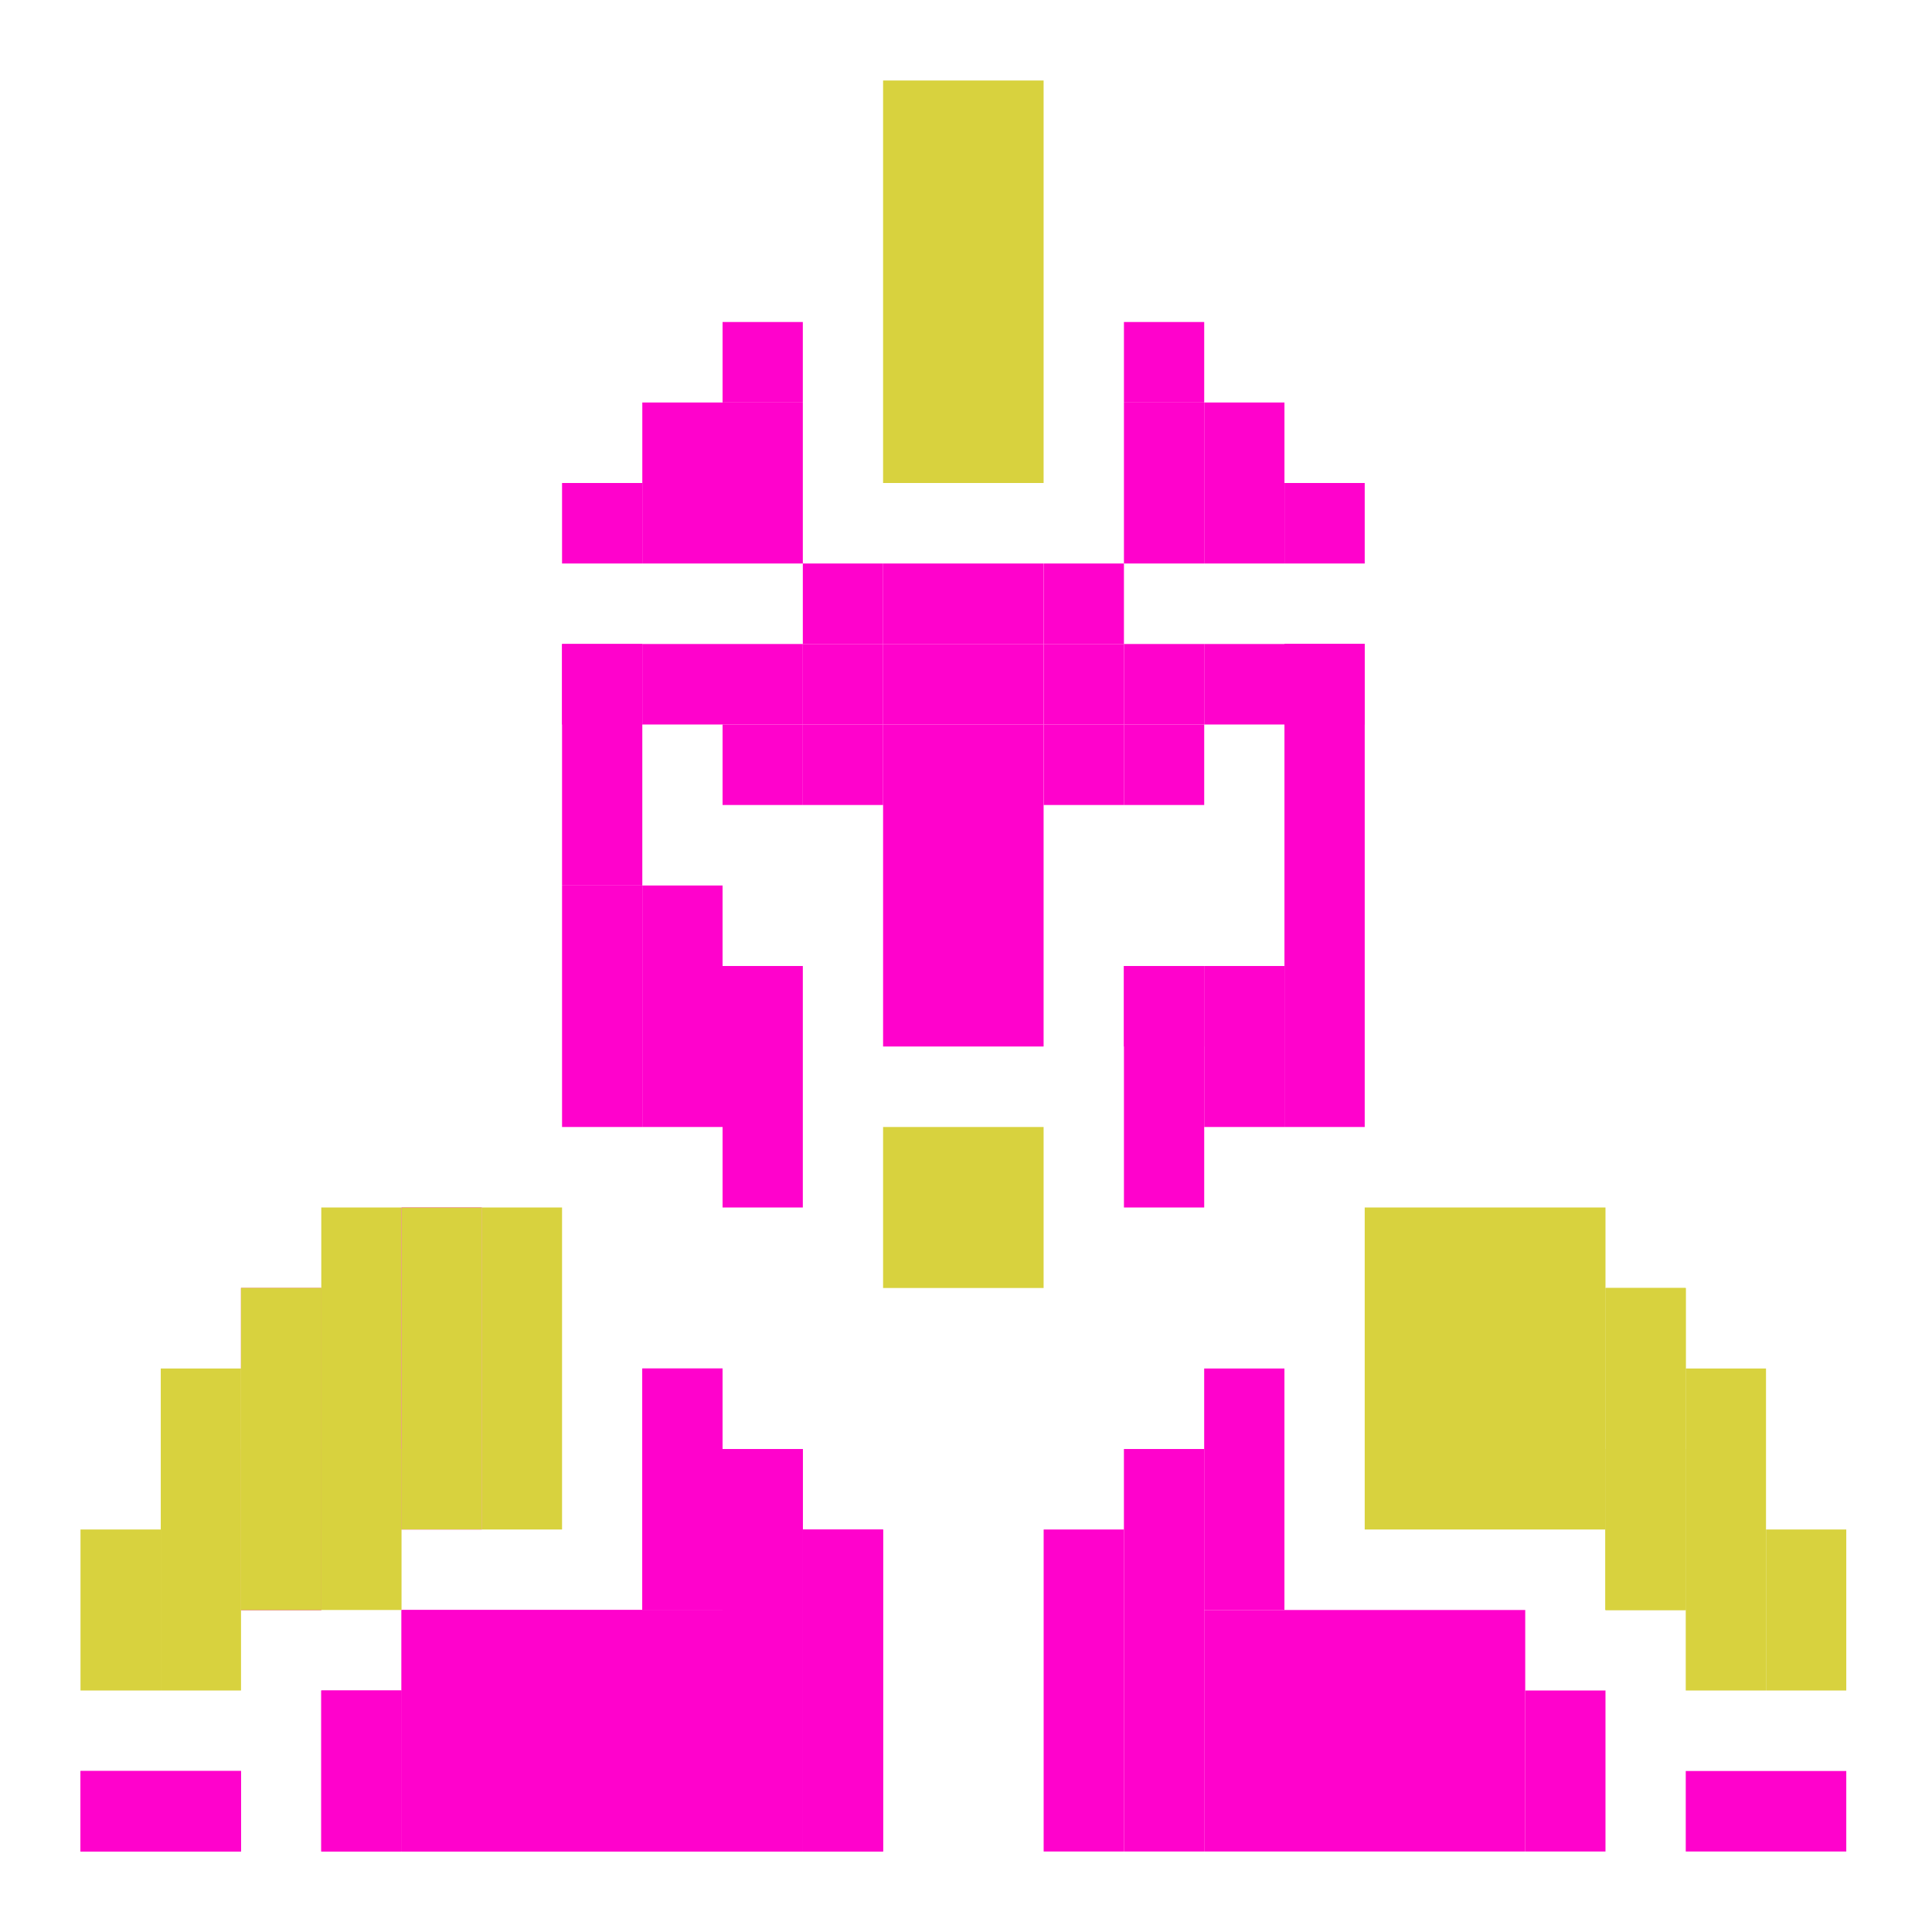
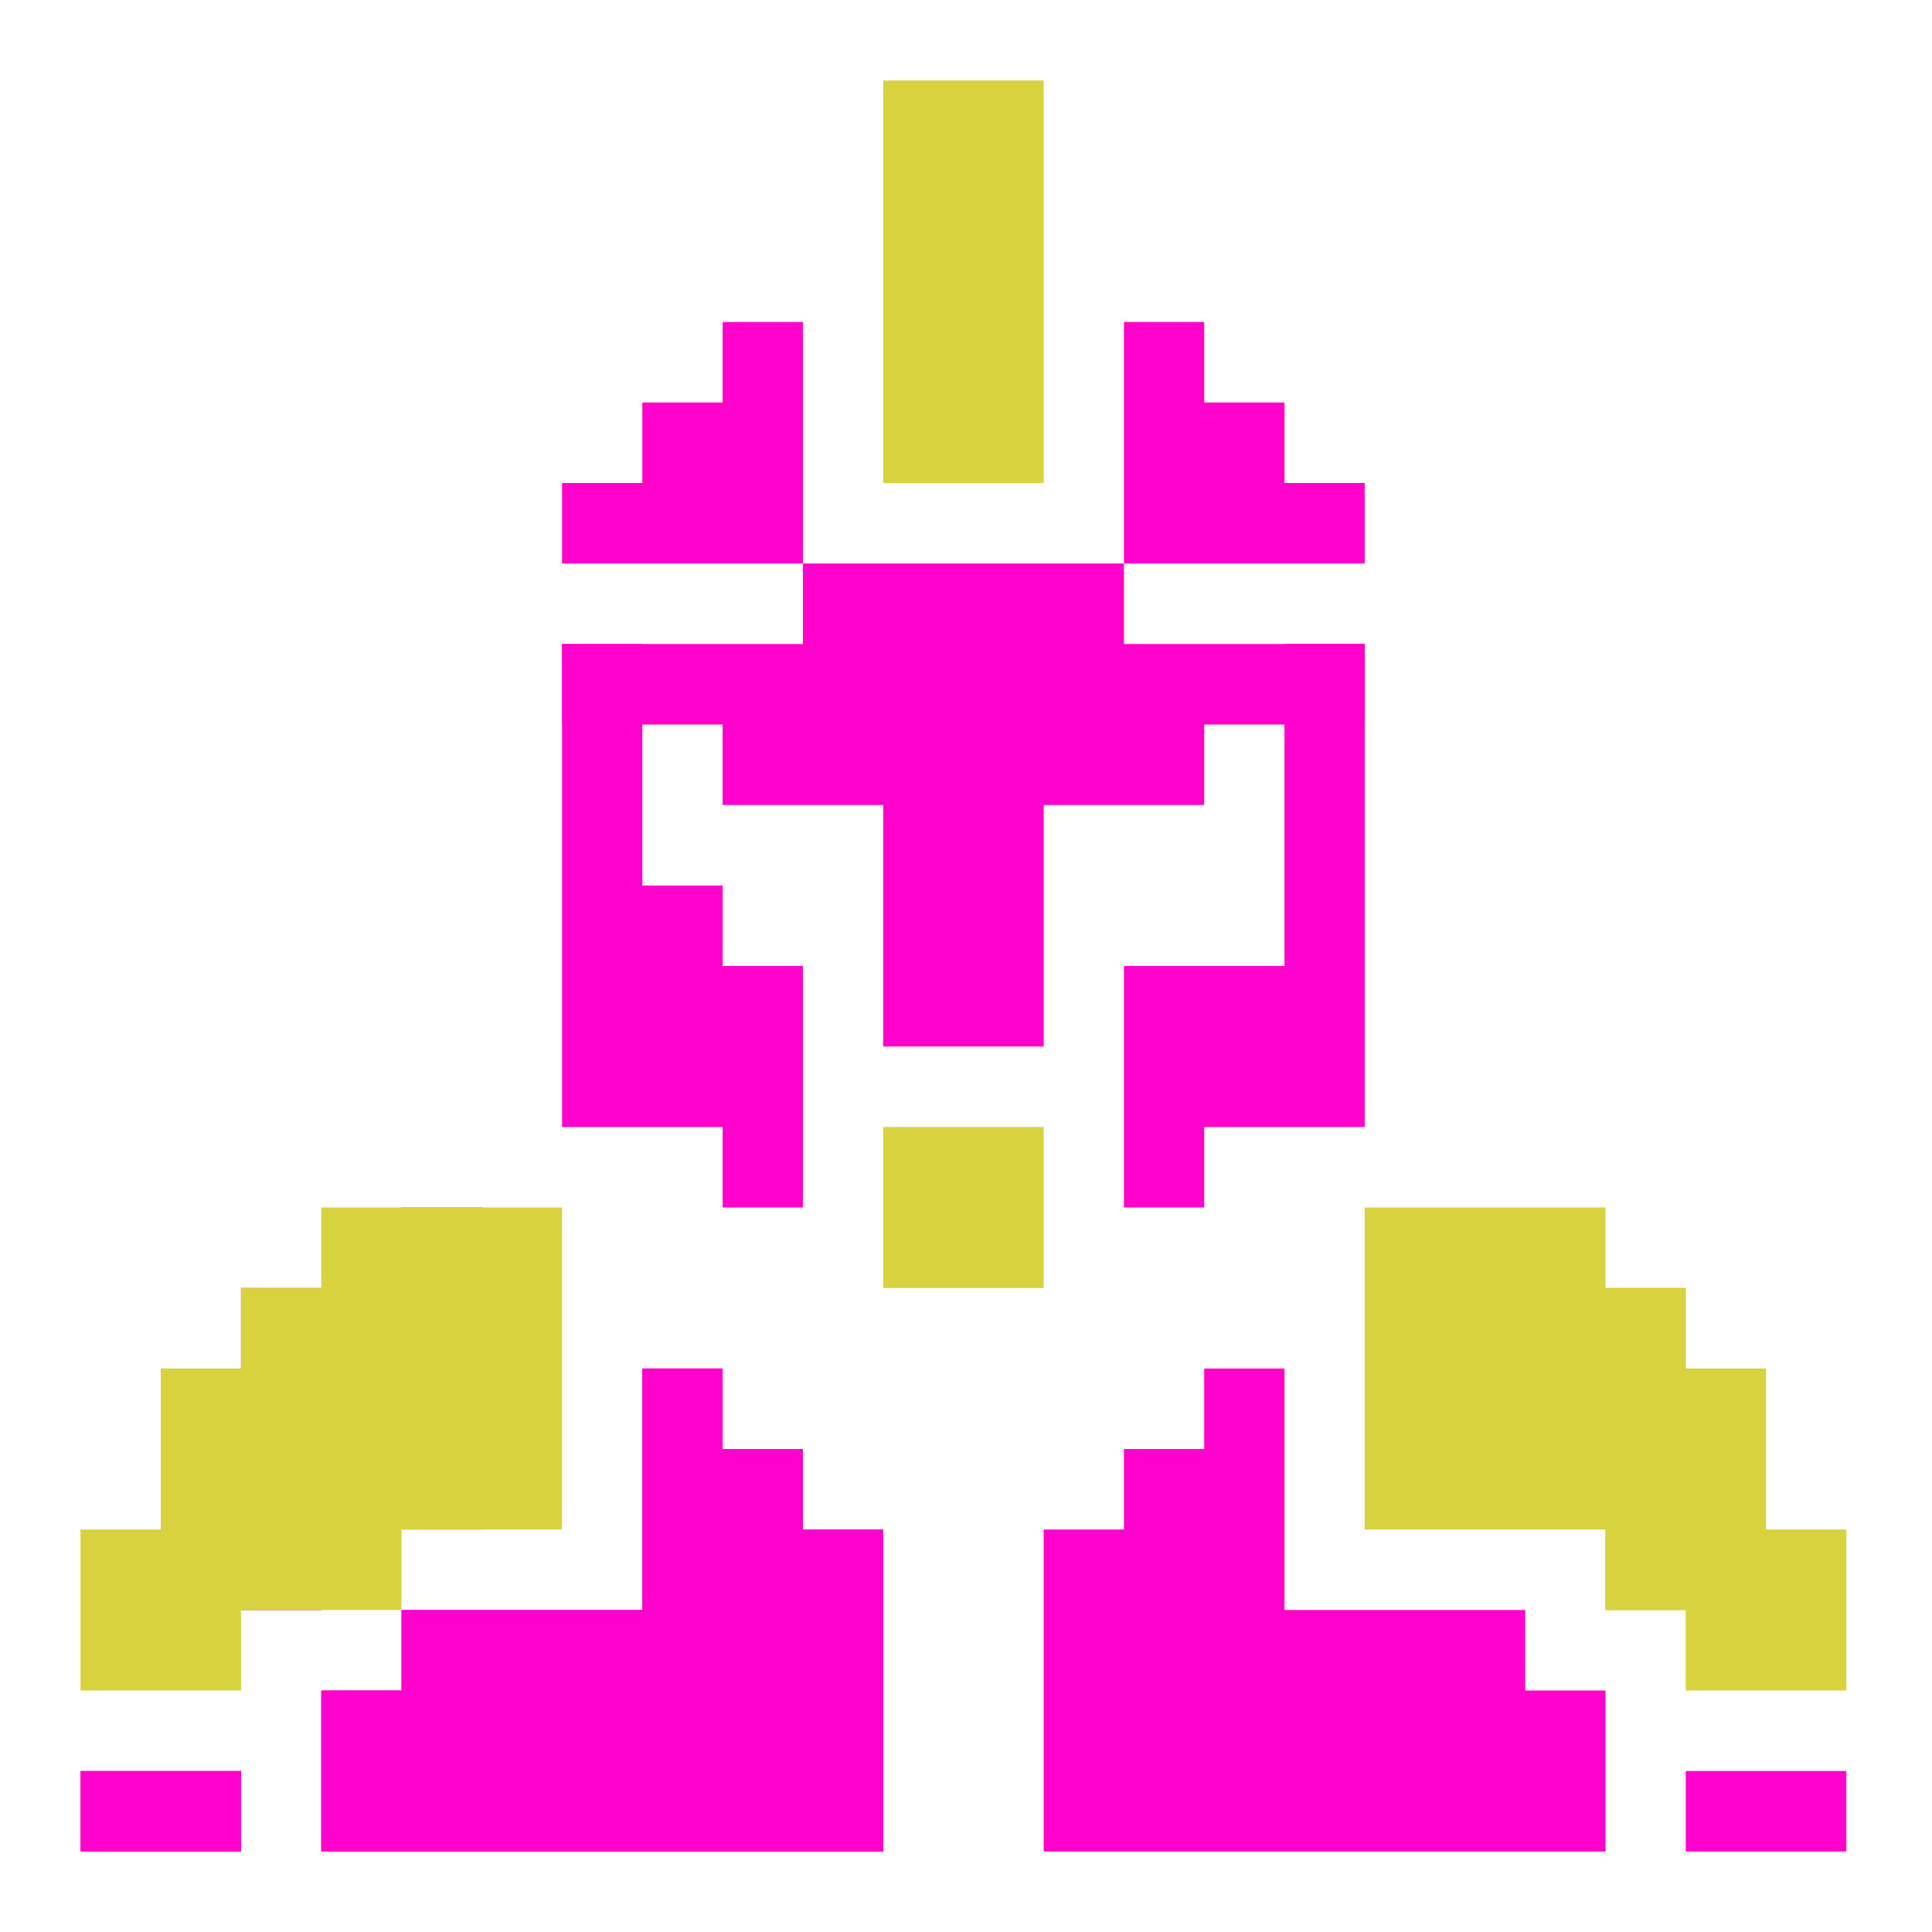
<svg xmlns="http://www.w3.org/2000/svg" width="24" height="24" viewBox="0 0 24 24" fill="none">
  <rect x="6.982" y="8" width="0.997" height="1" fill="#FF02CC" />
-   <rect x="10.97" y="1" width="1.994" height="5" fill="#D8D23E" />
-   <rect x="10.97" y="14" width="1.994" height="2" fill="#D8D23E" />
+   <path d="M12.965 16H10.971V14H12.965V16ZM12.965 6H10.971V1H12.965V6Z" fill="#D8D23E" />
  <rect x="15.956" y="8" width="0.997" height="1" fill="#FF02CC" />
  <rect x="15.956" y="8" width="0.997" height="1" fill="#FF02CC" />
  <rect x="2.994" y="16" width="0.997" height="4" fill="#FF02CC" />
  <rect x="2.994" y="18" width="0.997" height="2" fill="#FF02CC" />
  <rect x="1" y="22" width="1.994" height="1" fill="#FF02CC" />
-   <rect x="3.991" y="15" width="0.997" height="4" fill="#D8D23E" />
  <rect x="4.988" y="15" width="0.997" height="4" fill="#FF02CC" />
  <rect x="7.979" y="17" width="0.997" height="3" fill="#FF02CC" />
  <rect x="8.976" y="18" width="0.997" height="5" fill="#FF02CC" />
  <rect x="9.973" y="19" width="0.997" height="4" fill="#FF02CC" />
  <rect x="4.988" y="20" width="3.988" height="3" fill="#FF02CC" />
  <rect x="3.991" y="21" width="0.997" height="2" fill="#FF02CC" />
  <rect x="2.994" y="16" width="0.997" height="4" fill="#D8D23E" />
  <rect width="0.997" height="4" transform="matrix(-1 0 0 1 20.941 16)" fill="#D8D23E" />
-   <rect x="2.994" y="16" width="0.997" height="4" fill="#D8D23E" />
-   <rect width="0.997" height="4" transform="matrix(-1 0 0 1 20.941 16)" fill="#D8D23E" />
-   <rect x="1.997" y="17" width="0.997" height="4" fill="#D8D23E" />
-   <rect width="0.997" height="4" transform="matrix(-1 0 0 1 21.938 17)" fill="#D8D23E" />
-   <rect x="1" y="19" width="0.997" height="2" fill="#D8D23E" />
-   <rect width="0.997" height="2" transform="matrix(-1 0 0 1 22.9351 19)" fill="#D8D23E" />
-   <rect x="3.991" y="18" width="0.997" height="2" fill="#D8D23E" />
  <rect width="0.997" height="2" transform="matrix(-1 0 0 1 20.941 18)" fill="#D8D23E" />
-   <rect x="1" y="22" width="1.994" height="1" fill="#FF02CC" />
-   <rect width="1.994" height="1" transform="matrix(-1 0 0 1 22.9351 22)" fill="#FF02CC" />
-   <rect x="4.988" y="15" width="0.997" height="4" fill="#D8D23E" />
-   <rect width="2.991" height="4" transform="matrix(-1 0 0 1 19.9439 15)" fill="#D8D23E" />
-   <rect x="5.985" y="15" width="0.997" height="4" fill="#D8D23E" />
-   <rect x="7.979" y="17" width="0.997" height="3" fill="#FF02CC" />
-   <rect width="0.997" height="3" transform="matrix(-1 0 0 1 15.9557 17)" fill="#FF02CC" />
-   <rect x="8.976" y="18" width="0.997" height="5" fill="#FF02CC" />
-   <rect width="0.997" height="5" transform="matrix(-1 0 0 1 14.9587 18)" fill="#FF02CC" />
-   <rect x="9.973" y="19" width="0.997" height="4" fill="#FF02CC" />
-   <rect width="0.997" height="4" transform="matrix(-1 0 0 1 13.9616 19)" fill="#FF02CC" />
-   <rect x="4.988" y="20" width="3.988" height="3" fill="#FF02CC" />
-   <rect width="3.988" height="3" transform="matrix(-1 0 0 1 18.9469 20)" fill="#FF02CC" />
-   <rect x="3.991" y="21" width="0.997" height="2" fill="#FF02CC" />
-   <rect width="0.997" height="2" transform="matrix(-1 0 0 1 19.9439 21)" fill="#FF02CC" />
-   <rect x="9.973" y="7" width="0.997" height="1" fill="#FF02CC" />
-   <rect x="9.973" y="8" width="0.997" height="1" fill="#FF02CC" />
-   <rect x="9.973" y="9" width="0.997" height="1" fill="#FF02CC" />
-   <rect x="13.962" y="8" width="0.997" height="1" fill="#FF02CC" />
-   <rect x="14.959" y="8" width="0.997" height="1" fill="#FF02CC" />
-   <rect x="13.962" y="9" width="0.997" height="1" fill="#FF02CC" />
-   <rect x="10.97" y="7" width="1.994" height="1" fill="#FF02CC" />
-   <rect x="10.97" y="8" width="1.994" height="1" fill="#FF02CC" />
-   <rect x="10.97" y="9" width="1.994" height="4" fill="#FF02CC" />
-   <rect x="7.979" y="8" width="0.997" height="1" fill="#FF02CC" />
-   <rect x="12.965" y="7" width="0.997" height="1" fill="#FF02CC" />
-   <rect x="12.965" y="8" width="0.997" height="1" fill="#FF02CC" />
-   <rect x="12.965" y="9" width="0.997" height="1" fill="#FF02CC" />
-   <rect x="8.976" y="8" width="0.997" height="1" fill="#FF02CC" />
-   <rect x="8.976" y="9" width="0.997" height="1" fill="#FF02CC" />
-   <rect x="15.956" y="8" width="0.997" height="6" fill="#FF02CC" />
-   <rect x="14.959" y="12" width="0.997" height="2" fill="#FF02CC" />
-   <rect x="8.976" y="12" width="0.997" height="3" fill="#FF02CC" />
-   <rect x="13.962" y="12" width="0.997" height="3" fill="#FF02CC" />
-   <rect x="6.982" y="11" width="0.997" height="3" fill="#FF02CC" />
-   <rect x="6.982" y="8" width="0.997" height="3" fill="#FF02CC" />
-   <rect x="7.979" y="11" width="0.997" height="3" fill="#FF02CC" />
-   <rect x="13.962" y="12" width="0.997" height="1" fill="#FF02CC" />
-   <rect x="7.979" y="5" width="0.997" height="1" fill="#FF02CC" />
-   <rect x="8.976" y="4" width="0.997" height="1" fill="#FF02CC" />
-   <rect x="13.962" y="4" width="0.997" height="1" fill="#FF02CC" />
-   <rect x="13.962" y="5" width="0.997" height="1" fill="#FF02CC" />
-   <rect x="14.959" y="5" width="0.997" height="1" fill="#FF02CC" />
-   <rect x="14.959" y="6" width="0.997" height="1" fill="#FF02CC" />
-   <rect x="13.962" y="6" width="0.997" height="1" fill="#FF02CC" />
-   <rect x="7.979" y="6" width="0.997" height="1" fill="#FF02CC" />
-   <rect x="8.976" y="5" width="0.997" height="1" fill="#FF02CC" />
-   <rect x="15.956" y="6" width="0.997" height="1" fill="#FF02CC" />
-   <rect x="8.976" y="6" width="0.997" height="1" fill="#FF02CC" />
-   <rect x="6.982" y="6" width="0.997" height="1" fill="#FF02CC" />
+   <path d="M19.944 15V16H20.941V17H21.939V19H22.936V21H20.941V20H19.944V19H16.953V15H19.944Z" fill="#D8D23E" />
+   <path d="M6.982 15V19H4.988V20H2.994V21H1V19H1.997V17H2.994V16H3.991V15H6.982Z" fill="#D8D23E" />
+   <path d="M2.994 23H1V22H2.994V23ZM8.977 18H9.974V19H10.971V23H3.991V21H4.988V20H7.979V17H8.977V18ZM15.956 20H18.947V21H19.944V23H12.965V19H13.962V18H14.959V17H15.956V20ZM22.936 23H20.941V22H22.936V23ZM13.962 8H16.953V14H14.959V15H13.962V12H15.956V9H14.959V10H12.965V13H10.971V10H8.977V9H7.979V11H8.977V12H9.974V15H8.977V14H6.982V8H9.974V7H13.962V8ZM9.974 7H6.982V6H7.979V5H8.977V4H9.974V7ZM14.959 5H15.956V6H16.953V7H13.962V4H14.959V5Z" fill="#FF02CC" />
</svg>
